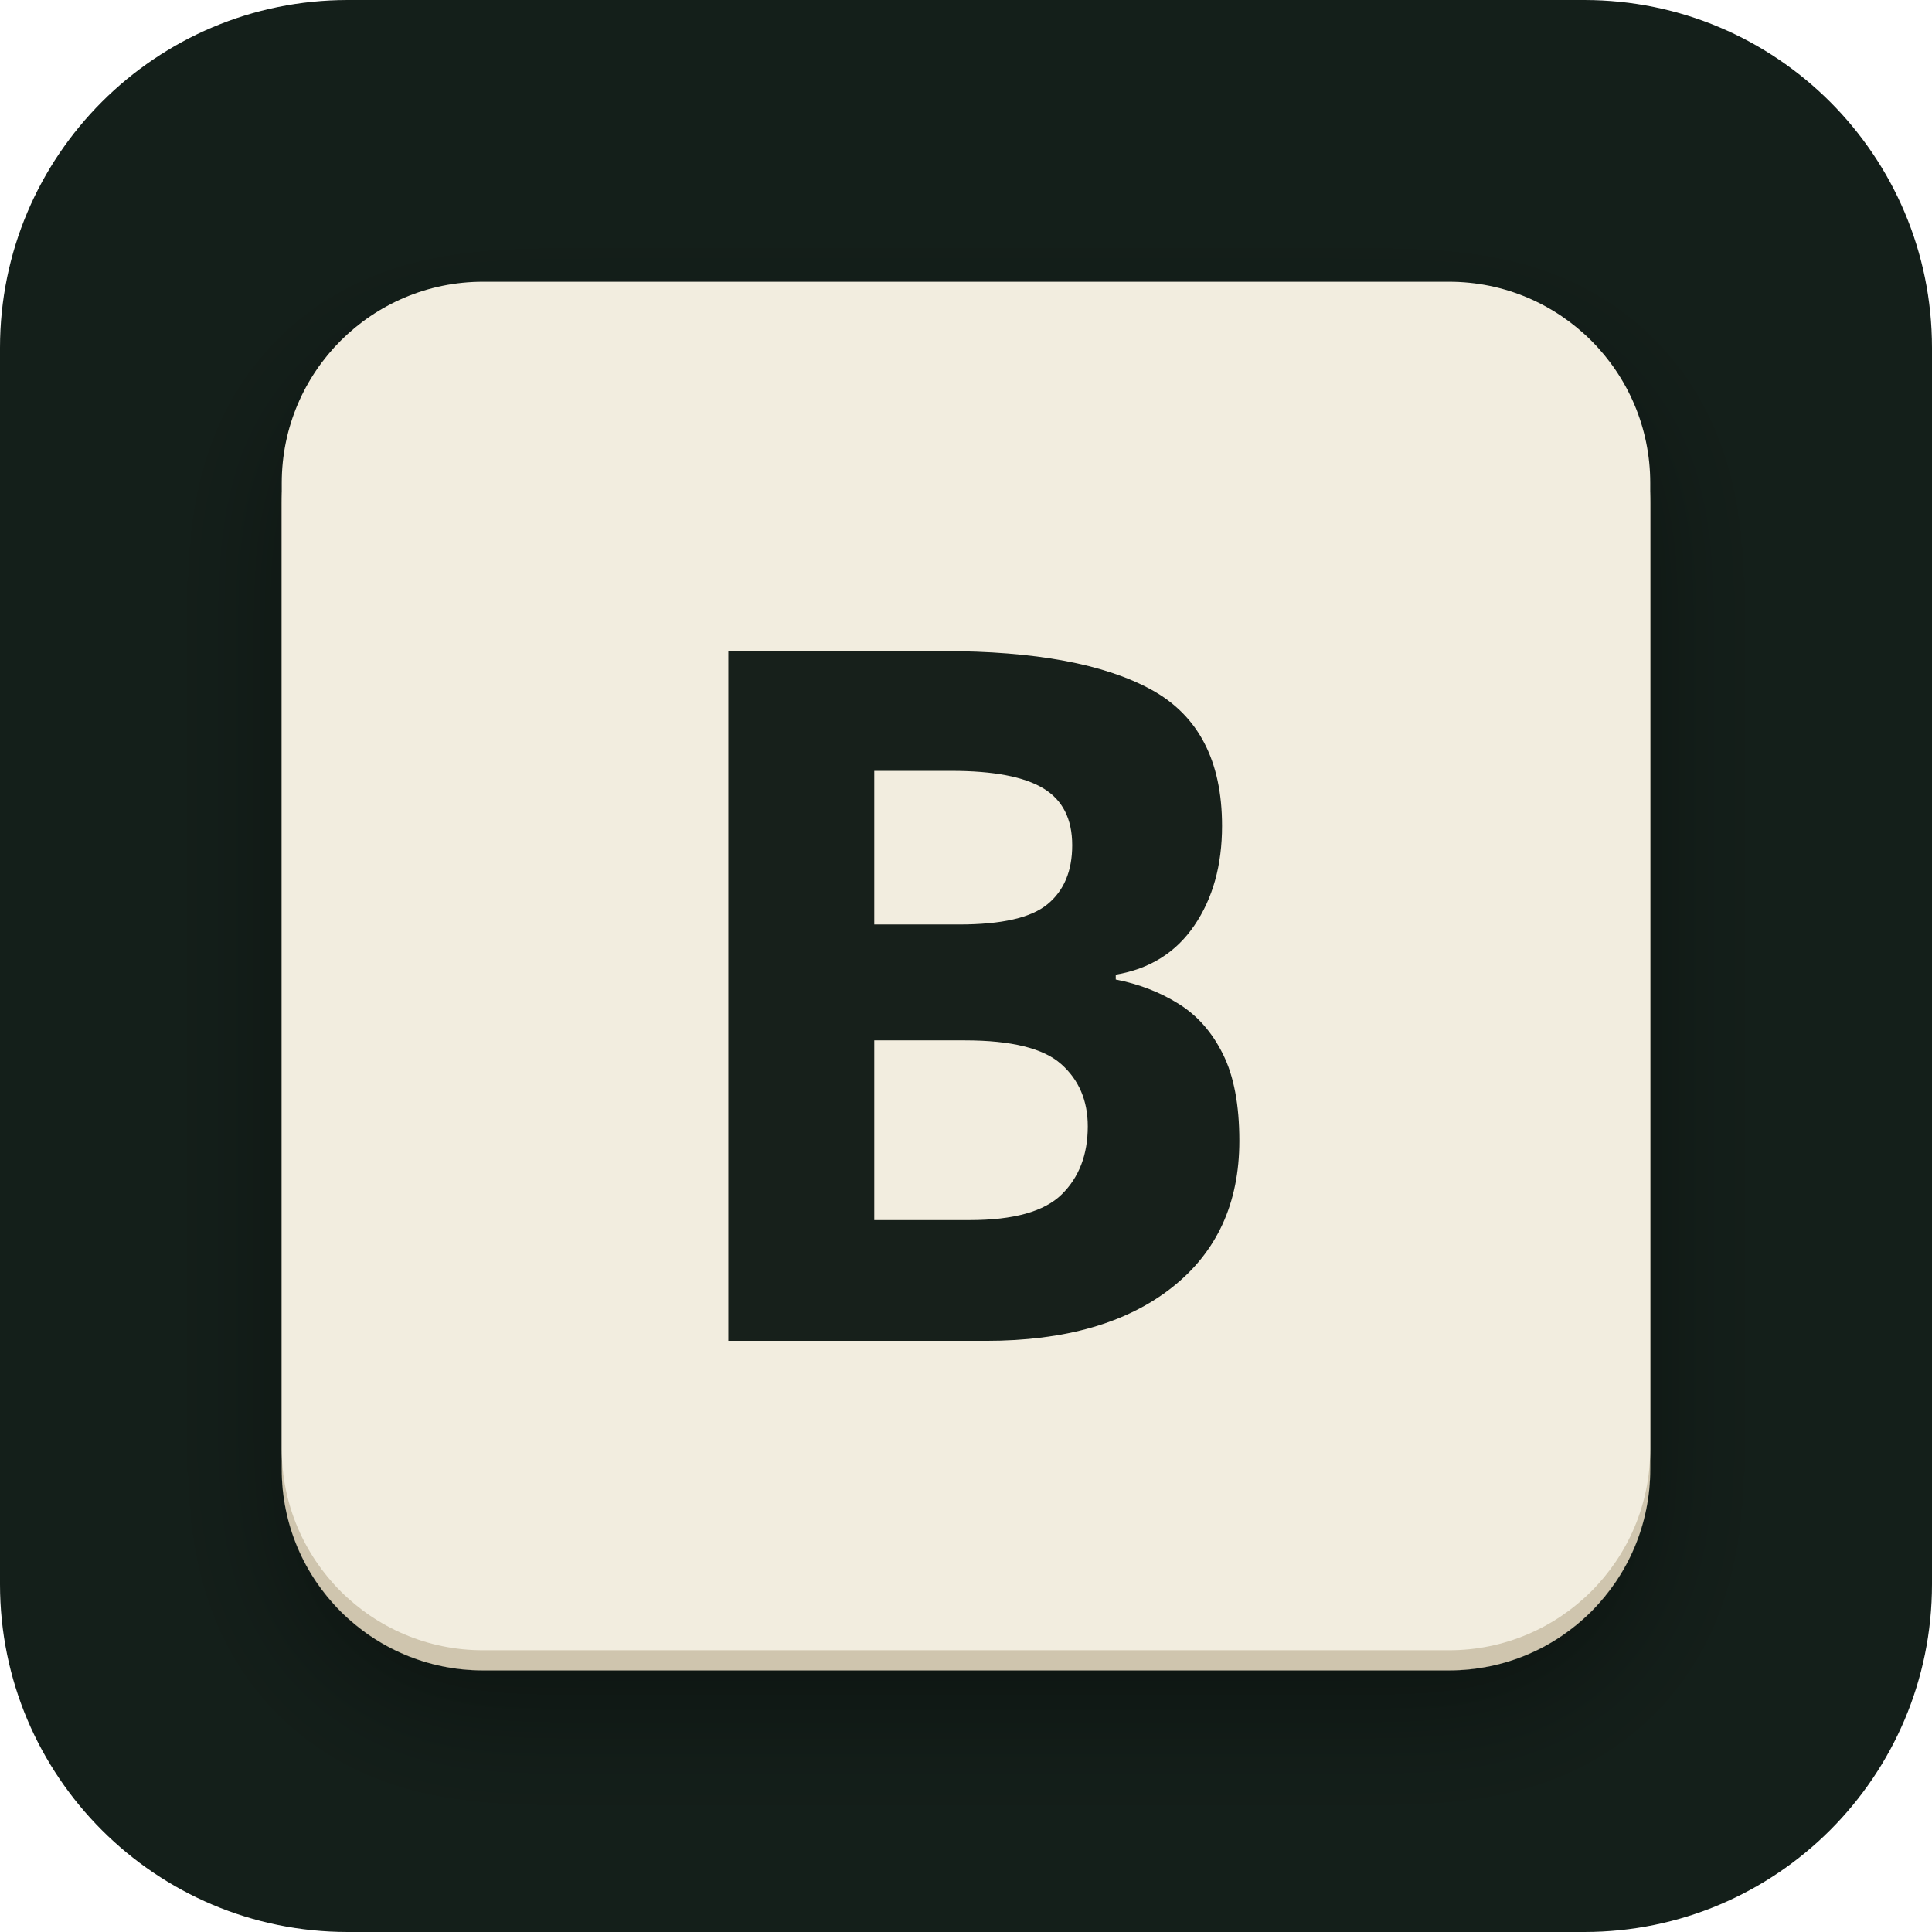
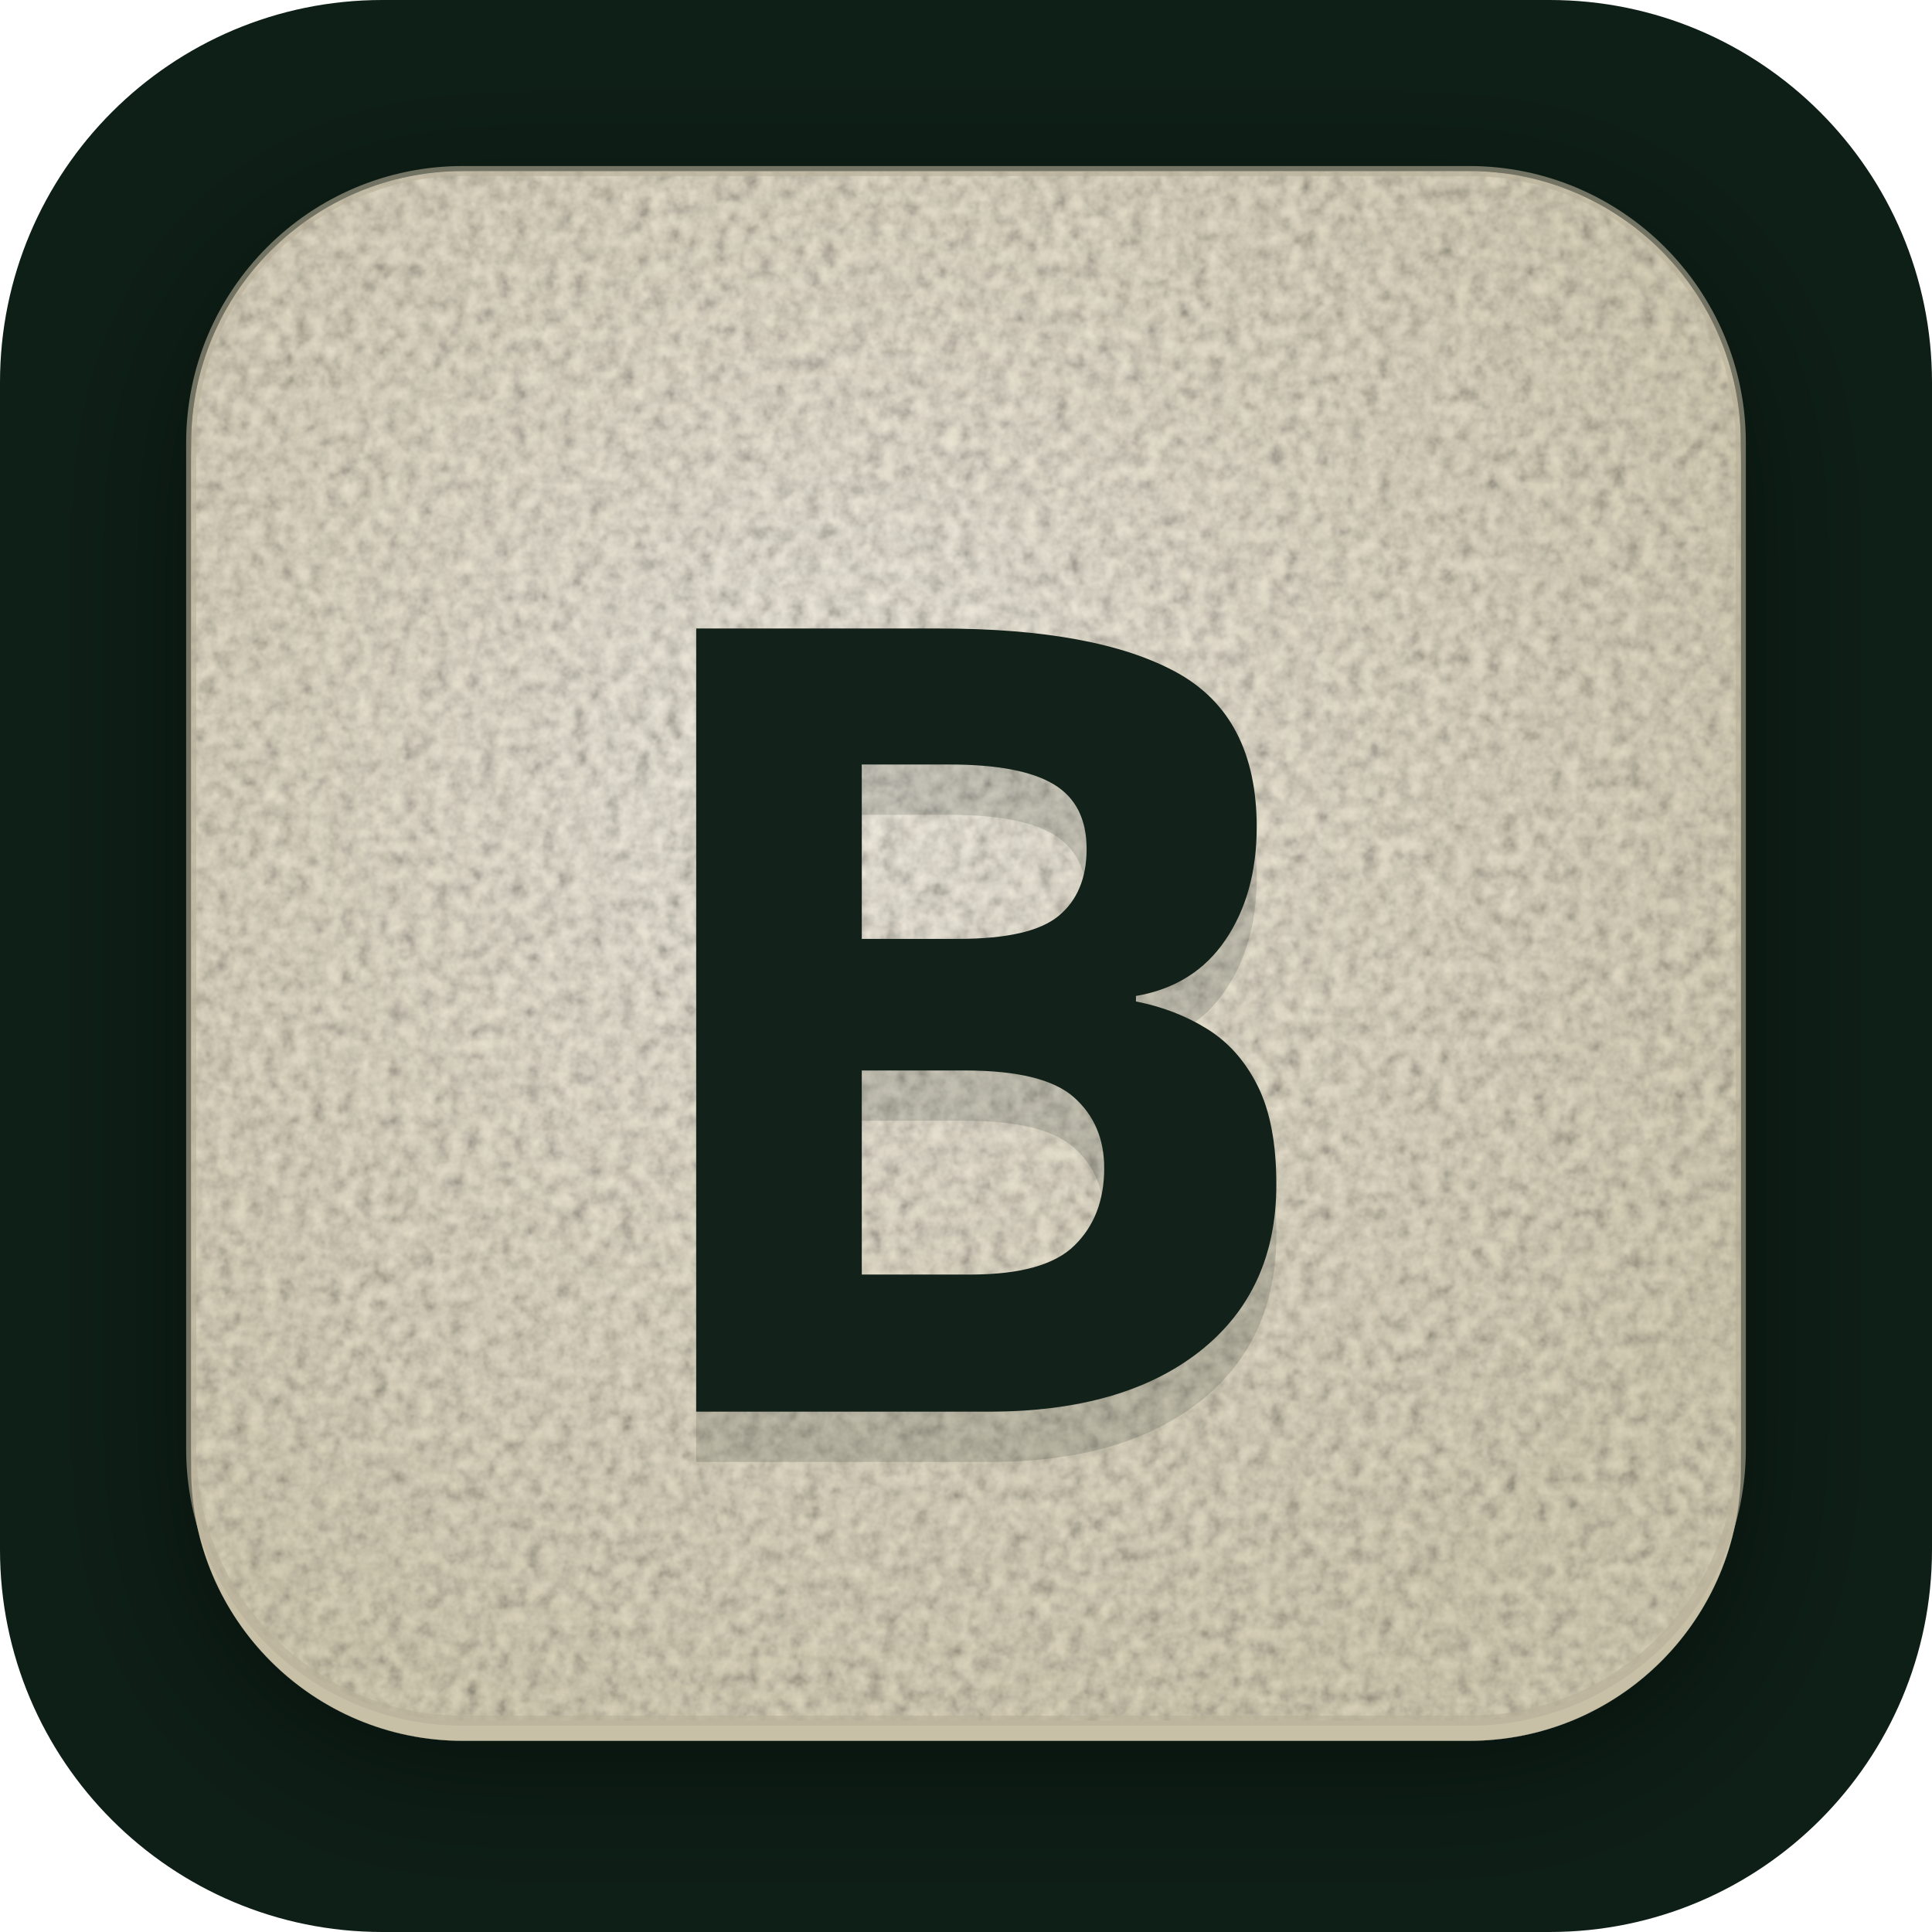
<svg xmlns="http://www.w3.org/2000/svg" width="192" height="192" viewBox="0 0 192 192">
  <defs>
-     <filter id="shadow" x="-20%" y="-20%" width="140%" height="140%">
-       <feDropShadow dx="0" dy="4" stdDeviation="6" flood-color="#000" flood-opacity="0.35" />
+     <filter id="tileShad" x="-10%" y="-10%" width="120%" height="120%">
+       <feDropShadow dx="0" dy="2" stdDeviation="7" flood-color="#000" flood-opacity="0.5" />
+     </filter>
+     <radialGradient id="tileGrad" cx="42%" cy="38%" r="65%">
+       <stop offset="0%" stop-color="#F5F0E4" />
+       <stop offset="100%" stop-color="#DDD5BC" />
+     </radialGradient>
+     <filter id="noise" x="0" y="0" width="100%" height="100%">
+       <feTurbulence type="fractalNoise" baseFrequency="0.65" numOctaves="3" stitchTiles="stitch" result="noiseOut" />
+       <feColorMatrix type="saturate" values="0" in="noiseOut" result="grayNoise" />
+       <feBlend in="SourceGraphic" in2="grayNoise" mode="multiply" result="blended" />
+       <feComposite in="blended" in2="SourceGraphic" operator="in" />
    </filter>
  </defs>
-   <rect width="192" height="192" rx="34.56" fill="#141F1A" />
-   <rect x="28" y="30" width="136" height="136" rx="20" fill="#CFC5AE" filter="url(#shadow)" />
-   <rect x="28" y="28" width="136" height="136" rx="20" fill="#F2EDDF" />
-   <text x="96" y="96" text-anchor="middle" dominant-baseline="central" font-family="Futura, 'Avenir Next Condensed', 'Century Gothic', system-ui, sans-serif" font-weight="700" font-size="96" fill="#17201B">B</text>
+   <rect width="192" height="192" rx="38" fill="#0E1F17" />
+   <rect x="19" y="19" width="154" height="154" rx="27" fill="#C8BFA7" filter="url(#tileShad)" />
+   <rect x="19" y="17" width="154" height="154" rx="27" fill="url(#tileGrad)" filter="url(#noise)" />
+   <rect x="19" y="17" width="154" height="154" rx="27" fill="none" stroke="#B8AF97" stroke-width="1" opacity="0.6" />
+   <text x="96" y="100" text-anchor="middle" dominant-baseline="central" font-family="Futura, 'Century Gothic', 'Avenir Next Condensed', system-ui, sans-serif" font-weight="700" font-size="109" fill="#0D1C13" opacity="0.15" dy="3">B</text>
+   <text x="96" y="98" text-anchor="middle" dominant-baseline="central" font-family="Futura, 'Century Gothic', 'Avenir Next Condensed', system-ui, sans-serif" font-weight="700" font-size="109" fill="#12211A">B</text>
</svg>
